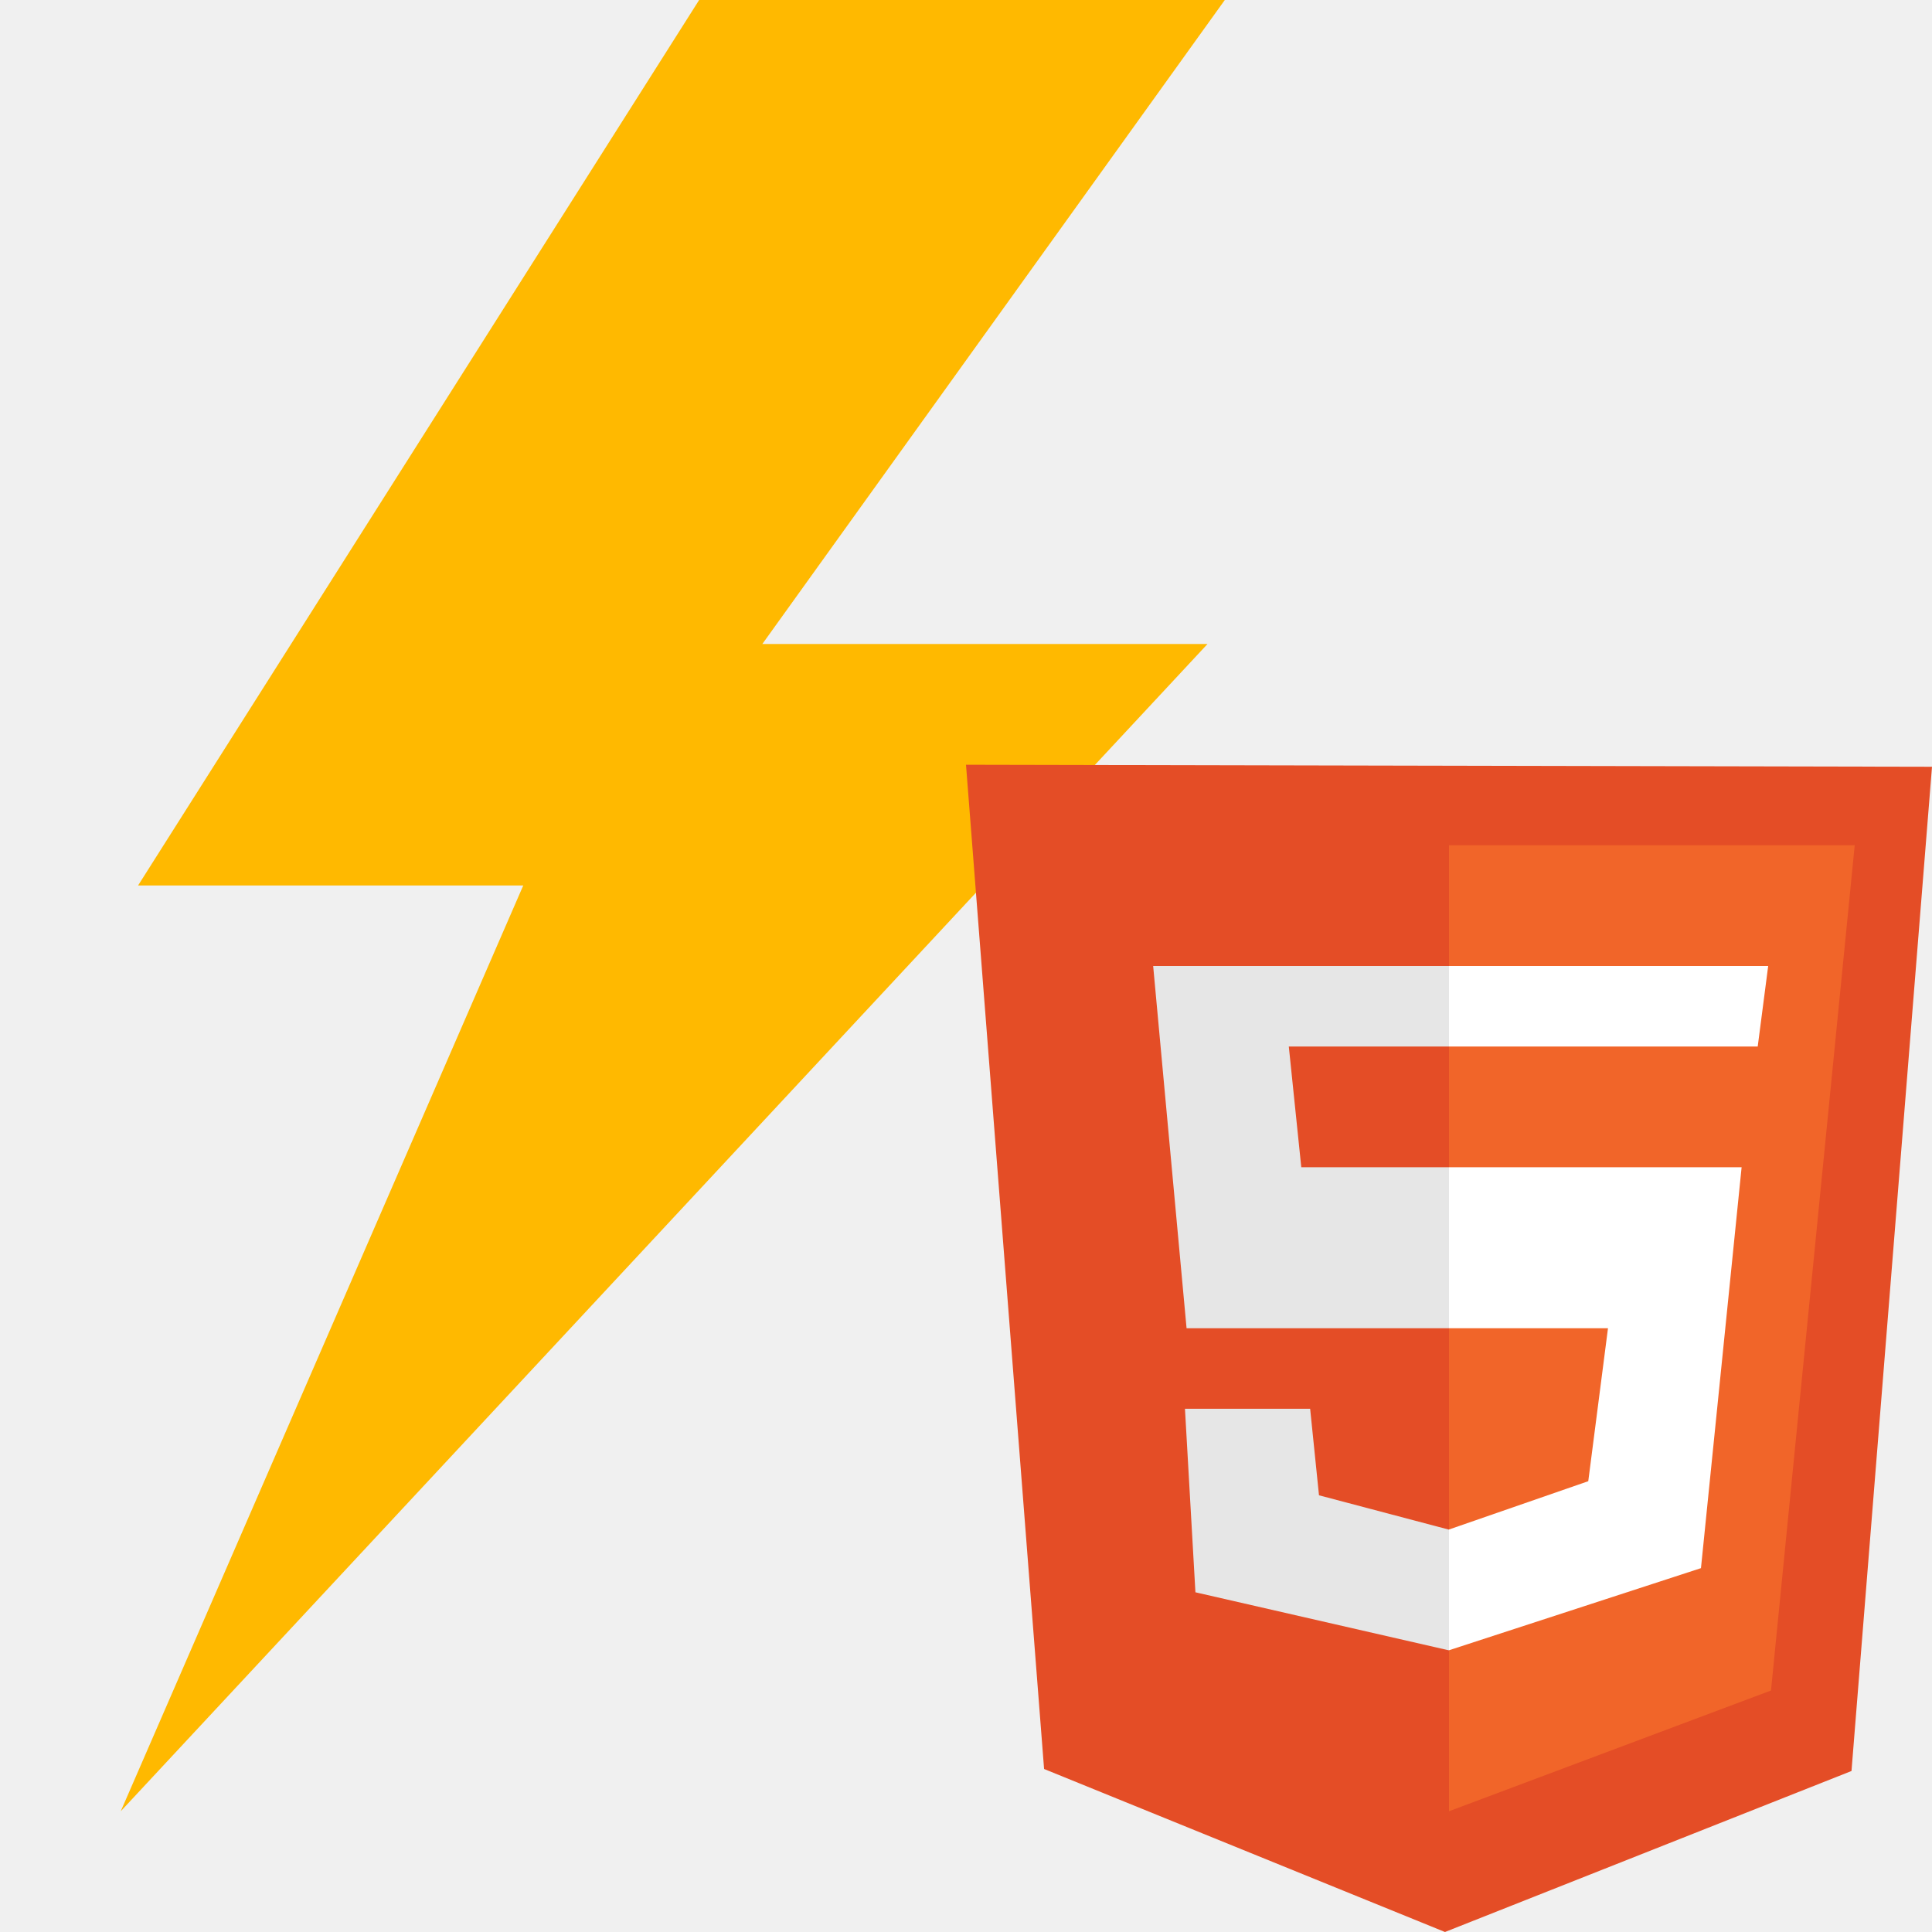
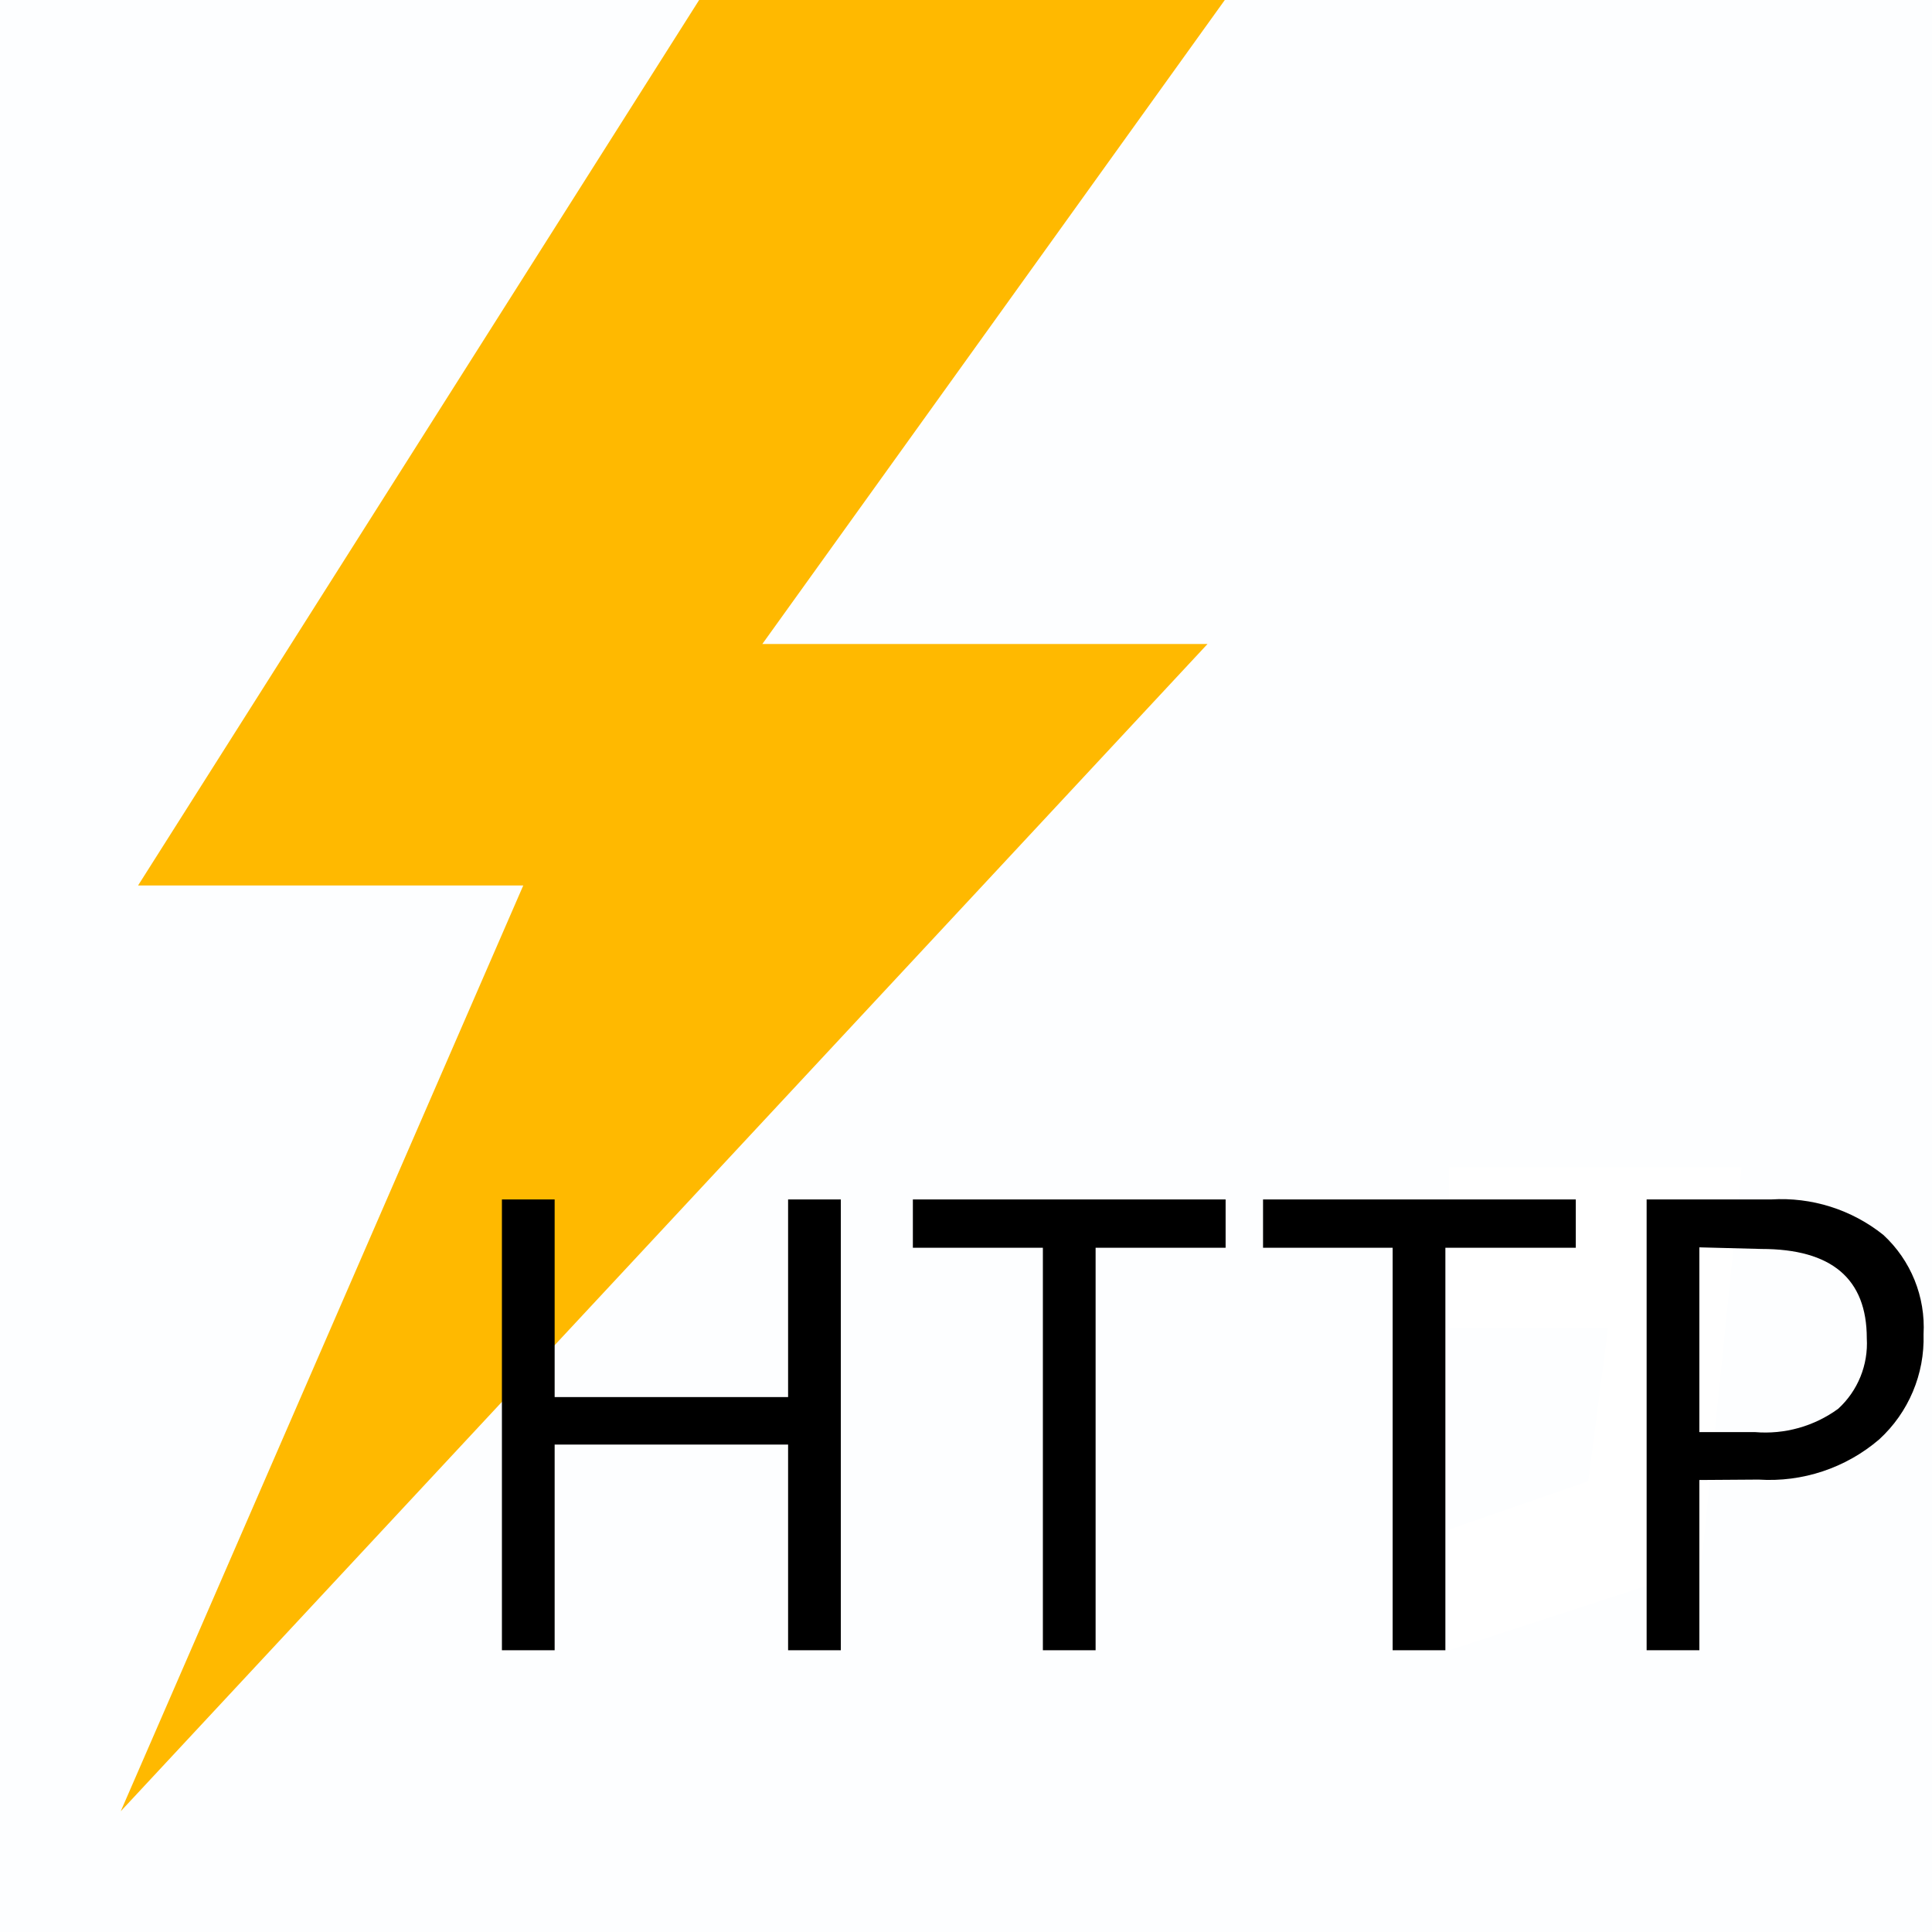
- <svg xmlns="http://www.w3.org/2000/svg" id="Icons" viewBox="0 0 48 48">
+ <svg xmlns="http://www.w3.org/2000/svg" viewBox="0 0 48 48">
  <defs>
-     <style>.cls-1{fill:#ffb900;}.cls-2{fill:#e44d26;}.cls-3{fill:none;}.cls-4{fill:#e6e6e6;}.cls-5{fill:#f16529;}.cls-6{fill:#fff;}</style>
+     <style>.cls-1{fill:#fdfeff;}.cls-2{fill:#ffb900;}.cls-3{fill:#fff;}</style>
  </defs>
-   <path class="cls-1" d="M18.94,16,30.43,0H17.37L3.43,22H13L3,45,30,16Z" />
-   <polygon class="cls-2" points="24 19 48 19.05 46 44 35.9 48 25.94 43.95 24 19" />
-   <polygon class="cls-3" points="32.33 29 36 29 36 26 32.02 26 32.33 29" />
-   <polygon class="cls-4" points="32.77 37.15 32.55 35 29.44 35 29.7 39.56 36.25 41.06 36.49 39.58 36.25 38.07 32.77 37.15" />
-   <polygon class="cls-4" points="32.33 29 32.02 26 37 26 37 24 28.65 24 29.48 33 37 33 37 29 32.33 29" />
-   <polygon class="cls-5" points="36 21 36 45 44 42 46.08 21 36 21" />
-   <polygon class="cls-6" points="43.67 26 43.93 24 36 24 36 26 43.67 26" />
-   <polygon class="cls-6" points="43.27 29 36 29 36 33 39.95 33 39.46 36.8 36 38 36 41 42.26 38.96 43.27 29" />
+   <g id="Background">
+     <rect class="cls-1" width="48" height="48" />
+   </g>
+   <g id="Icons">
+     <path class="cls-2" d="M18.94,16,30.43,0H17.37L3.43,22H13L3,45,30,16Z" />
+     <polygon class="cls-3" points="43.27 29 36 29 36 33 39.95 33 39.46 36.8 36 38 36 41 42.26 38.96 43.27 29" />
+     <path d="M20.89,41H19.58V35.89h-5.8V41H12.47V29.8h1.31v4.91h5.8V29.8h1.31Z" />
+     <path d="M30.45,31H27.22V41H25.91V31H22.68V29.8h7.77Z" />
+     <path d="M39.15,31H35.91V41H34.6V31H31.38V29.8h7.77Z" />
+     <path d="M42.22,36.77V41H40.91V29.8H44a4.06,4.06,0,0,1,2.79.88,3.12,3.12,0,0,1,1,2.47,3.4,3.4,0,0,1-1.1,2.61,4.19,4.19,0,0,1-3,1Zm0-5.78v4.59h1.38A3.07,3.07,0,0,0,45.67,35a2.2,2.2,0,0,0,.71-1.75q0-2.22-2.62-2.22Z" />
+   </g>
</svg>
